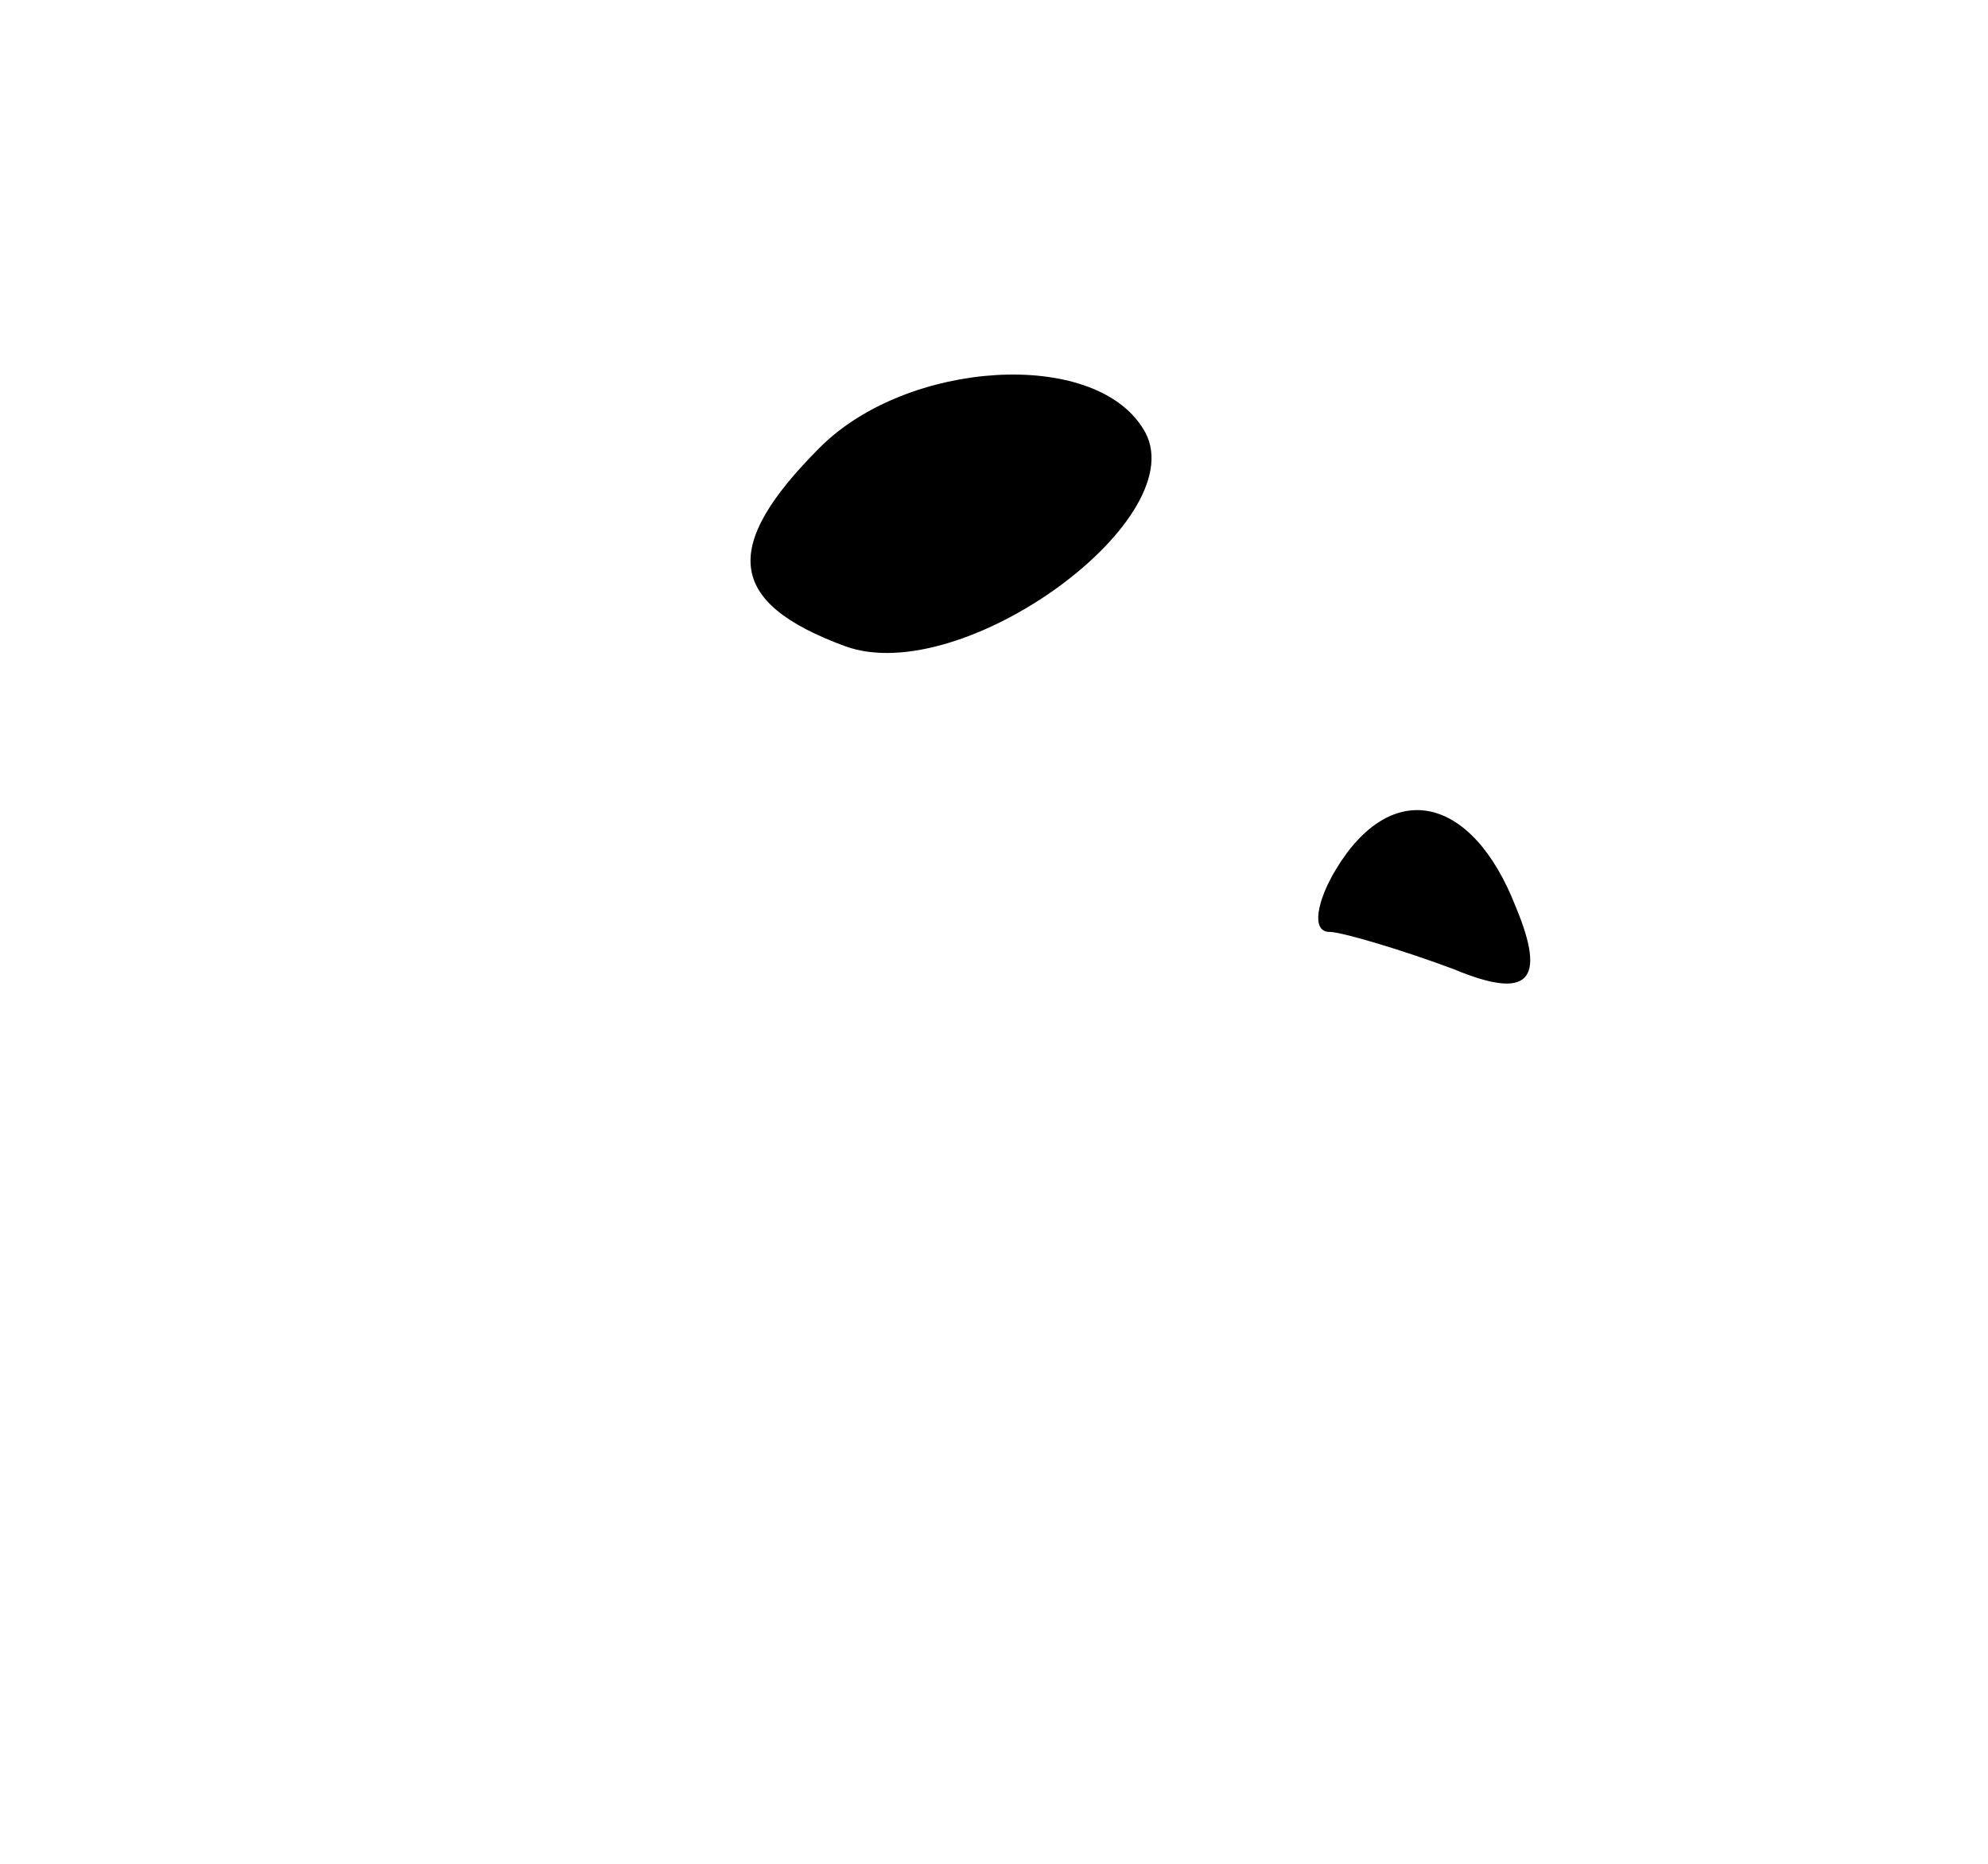
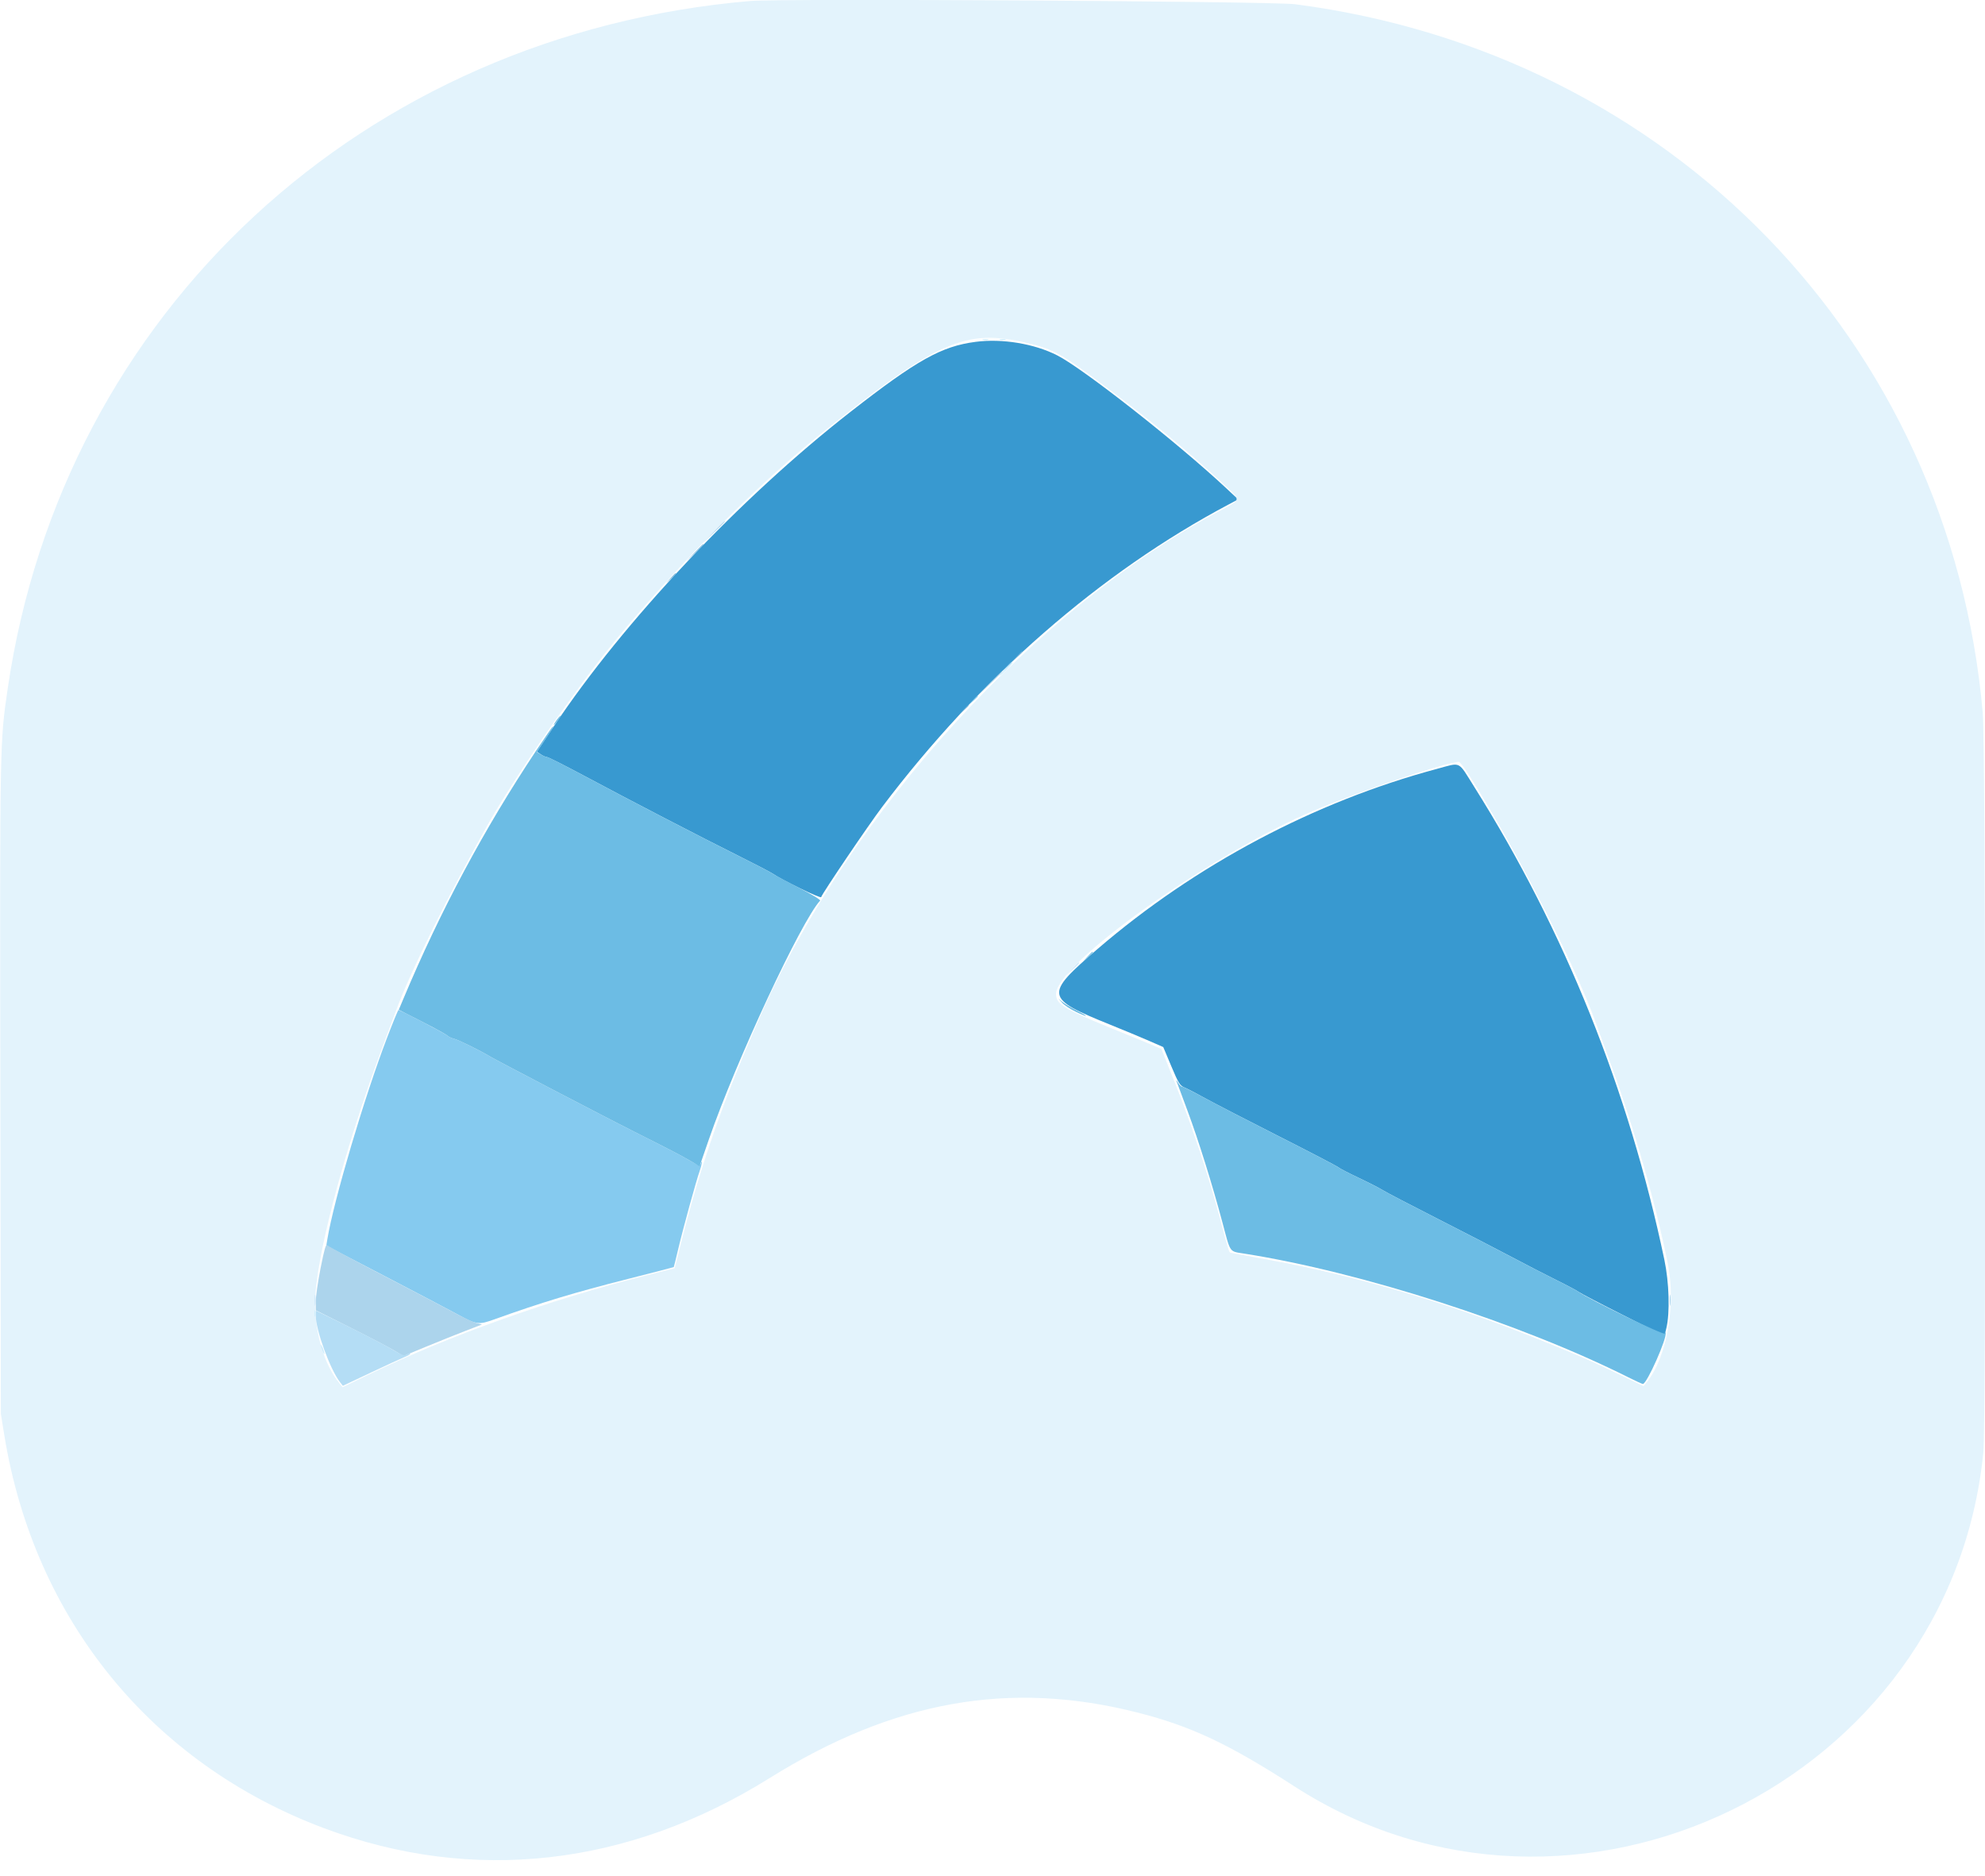
- <svg xmlns="http://www.w3.org/2000/svg" version="1.0" width="32pt" height="30pt" viewBox="0 0 32 30" preserveAspectRatio="xMidYMid meet">
-   <g transform="translate(0,30) scale(0.1,-0.1)" fill="#000000" stroke="none">
-     <path d="M132 228 c-16 -16 -15 -25 4 -32 19 -7 57 21 48 35 -8 13 -38 11 -52 -3z" />
-     <path d="M215 160 c-3 -5 -4 -10 -1 -10 2 0 12 -3 20 -6 12 -5 15 -2 10 10 -7 18 -20 21 -29 6z" />
+ <svg xmlns="http://www.w3.org/2000/svg" id="svg" version="1.1" width="400" height="378.069" viewBox="0, 0, 400,378.069">
+   <g id="svgg">
+     <path id="path0" d="M196.594 68.893 C 189.699 69.795,184.793 72.539,171.410 82.979 C 149.099 100.386,125.652 125.245,111.584 146.409 L 108.196 151.506 109.001 152.044 C 109.444 152.340,110.004 152.584,110.245 152.585 C 110.485 152.586,113.891 154.306,117.812 156.406 C 126.817 161.230,141.059 168.615,148.880 172.515 C 152.193 174.167,155.251 175.758,155.676 176.050 C 157.575 177.358,165.360 181.134,165.472 180.801 C 165.758 179.953,175.002 166.286,177.766 162.625 C 197.413 136.607,221.747 115.364,247.611 101.651 L 249.508 100.645 247.132 98.423 C 237.358 89.283,218.315 74.307,213.052 71.622 C 208.428 69.263,201.963 68.191,196.594 68.893 M289.575 154.951 C 264.900 161.554,240.874 174.309,221.132 191.285 C 210.416 200.500,210.530 201.185,223.663 206.488 C 226.448 207.612,230.005 209.092,231.568 209.776 L 234.410 211.019 236.029 214.874 C 237.461 218.284,237.762 218.776,238.642 219.144 C 239.188 219.372,241.142 220.389,242.984 221.403 C 244.825 222.416,251.475 225.850,257.761 229.034 C 264.046 232.217,269.405 235.010,269.669 235.241 C 269.932 235.472,271.780 236.430,273.773 237.371 C 275.767 238.311,277.948 239.428,278.619 239.851 C 279.290 240.275,284.254 242.865,289.649 245.606 C 295.045 248.348,301.822 251.847,304.710 253.381 C 307.598 254.915,311.617 256.986,313.640 257.983 C 315.663 258.980,317.678 260.052,318.118 260.364 C 318.559 260.677,322.631 262.802,327.167 265.086 L 335.415 269.240 335.790 267.670 C 336.533 264.553,336.358 258.511,335.391 253.900 C 328.231 219.766,315.267 187.504,297.110 158.630 C 293.700 153.208,294.545 153.621,289.575 154.951 " stroke="none" fill="#3899d0" fill-rule="evenodd" />
+     <path id="path1" d="M202.760 134.440 L 201.853 135.444 202.857 134.537 C 203.409 134.038,203.861 133.586,203.861 133.533 C 203.861 133.294,203.606 133.504,202.760 134.440 M195.965 141.236 L 195.058 142.239 196.062 141.332 C 196.614 140.833,197.066 140.381,197.066 140.328 C 197.066 140.090,196.811 140.300,195.965 141.236 M78.036 209.035 C 73.438 221.042,67.273 241.841,65.960 249.774 L 65.748 251.053 77.430 257.135 C 83.855 260.481,90.363 263.900,91.892 264.734 C 96.105 267.032,96.369 267.069,99.806 265.832 C 108.996 262.524,115.797 260.469,126.624 257.729 C 131.626 256.463,135.744 255.396,135.774 255.358 C 135.805 255.320,136.206 253.691,136.666 251.737 C 137.640 247.600,140.282 237.985,140.984 236.023 C 141.450 234.719,141.646 233.416,141.210 234.518 C 141.018 235.001,140.775 234.930,138.943 233.860 C 137.223 232.854,134.493 231.440,127.722 228.045 C 122.892 225.624,100.154 213.761,98.842 212.977 C 96.491 211.575,92.370 209.551,91.373 209.311 C 90.918 209.201,90.362 208.928,90.137 208.704 C 89.757 208.323,80.640 203.552,80.294 203.552 C 80.207 203.552,79.191 206.019,78.036 209.035 " stroke="none" fill="#85caef" fill-rule="evenodd" />
+     <path id="path2" d="M151.197 0.199 C 73.167 6.876,12.688 62.863,1.561 138.720 C -0.039 149.631,-0.033 149.312,0.072 219.614 L 0.170 284.942 0.873 289.266 C 6.906 326.375,30.568 355.445,65.328 368.456 C 95.311 379.678,126.529 376.164,155.074 358.354 C 180.126 342.722,203.508 338.573,229.353 345.174 C 240.043 347.905,247.591 351.463,260.849 360.024 C 316.858 396.190,393.095 359.209,399.667 292.688 C 400.230 286.984,400.119 150.108,399.546 143.629 C 392.922 68.780,336.552 10.690,261.004 0.856 C 256.336 0.249,157.529 -0.342,151.197 0.199 M207.104 69.144 C 212.206 70.355,213.876 71.279,222.239 77.518 C 231.931 84.747,239.915 91.338,246.945 97.915 C 250.038 100.809,250.049 100.721,246.332 102.672 C 209.013 122.268,171.390 163.486,153.265 204.633 C 145.891 221.373,141.343 234.318,137.471 249.594 L 135.949 255.598 130.291 257.025 C 110.792 261.940,90.562 269.159,74.440 276.955 L 69.035 279.569 68.336 278.704 C 65.369 275.030,63.508 268.881,63.493 262.703 C 63.471 254.036,69.189 232.238,76.984 211.274 C 78.342 207.622,79.634 204.147,79.853 203.552 C 82.737 195.751,90.544 179.941,98.385 166.023 C 101.405 160.663,108.262 150.147,112.988 143.629 C 114.528 141.506,116.318 139.034,116.967 138.136 C 128.423 122.288,149.639 100.041,165.120 87.647 C 188.870 68.632,194.498 66.151,207.104 69.144 M295.835 155.907 C 305.222 170.581,317.345 194.266,321.645 206.332 C 321.917 207.097,323.033 210.154,324.125 213.127 C 329.159 226.834,333.484 241.854,336.072 254.620 C 337.777 263.027,335.908 273.540,331.808 278.600 L 331.191 279.361 325.673 276.704 C 320.154 274.047,317.413 272.866,308.726 269.400 C 291.010 262.334,272.748 257.004,255.598 253.894 C 251.691 253.186,248.317 252.553,248.101 252.488 C 247.624 252.344,247.818 252.947,245.718 245.097 C 243.507 236.837,240.071 226.543,236.693 218.061 L 234.045 211.412 232.775 210.853 C 232.077 210.546,228.106 208.910,223.951 207.217 C 214.197 203.245,212.819 202.390,212.819 200.317 C 212.819 194.314,244.207 171.995,264.865 163.310 C 274.279 159.352,291.180 153.669,293.947 153.531 C 294.143 153.521,294.993 154.591,295.835 155.907 " stroke="none" fill="#e3f3fc" fill-rule="evenodd" />
+     <path id="path3" d="M112.124 145.174 C 111.761 145.683,111.533 146.100,111.618 146.100 C 111.703 146.100,112.070 145.683,112.432 145.174 C 112.795 144.664,113.023 144.247,112.938 144.247 C 112.853 144.247,112.486 144.664,112.124 145.174 M108.043 151.274 C 97.539 167.083,88.776 183.464,81.288 201.288 L 80.357 203.504 85.043 205.900 C 87.621 207.218,89.913 208.480,90.137 208.704 C 90.362 208.928,90.918 209.201,91.373 209.311 C 92.370 209.551,96.491 211.575,98.842 212.977 C 100.154 213.761,122.892 225.624,127.722 228.045 C 134.489 231.438,137.222 232.853,138.933 233.853 L 140.974 235.046 142.869 229.569 C 148.313 213.839,161.459 185.626,165.266 181.504 C 165.406 181.352,163.500 180.198,160.983 178.909 C 158.489 177.632,156.100 176.347,155.676 176.053 C 155.251 175.759,152.193 174.167,148.880 172.515 C 141.059 168.615,126.817 161.230,117.812 156.406 C 113.891 154.306,110.507 152.587,110.292 152.587 C 110.078 152.587,109.510 152.355,109.031 152.072 L 108.159 151.557 109.623 149.369 C 111.380 146.745,111.582 146.409,111.409 146.409 C 111.335 146.409,109.821 148.598,108.043 151.274 M219.131 192.819 L 218.224 193.822 219.228 192.915 C 219.780 192.416,220.232 191.964,220.232 191.911 C 220.232 191.673,219.977 191.883,219.131 192.819 M214.048 202.103 C 214.469 202.580,215.670 203.379,216.717 203.879 C 219.392 205.155,219.600 204.986,216.988 203.658 C 215.799 203.053,214.479 202.261,214.054 201.897 L 213.282 201.236 214.048 202.103 M237.092 217.915 C 237.212 218.255,238.192 220.896,239.268 223.783 C 241.507 229.791,244.327 238.817,246.385 246.563 C 247.994 252.619,247.667 252.165,250.770 252.654 C 274.377 256.380,306.487 266.724,328.102 277.566 C 329.585 278.310,330.915 278.919,331.058 278.919 C 331.868 278.919,336.023 269.543,335.632 268.598 C 335.555 268.414,335.482 268.486,335.468 268.758 C 335.445 269.233,320.270 261.892,318.118 260.364 C 317.678 260.052,315.663 258.980,313.640 257.983 C 311.617 256.986,307.598 254.915,304.710 253.381 C 301.822 251.847,295.045 248.348,289.649 245.606 C 284.254 242.865,279.290 240.275,278.619 239.851 C 277.948 239.428,275.767 238.311,273.773 237.371 C 271.780 236.430,269.932 235.472,269.669 235.241 C 269.405 235.010,264.185 232.288,258.069 229.191 C 251.954 226.095,245.061 222.534,242.752 221.279 C 240.443 220.023,238.397 218.996,238.206 218.996 C 238.014 218.996,237.636 218.614,237.365 218.147 C 237.094 217.680,236.971 217.575,237.092 217.915 " stroke="none" fill="#6cbce4" fill-rule="evenodd" />
+     <path id="path4" d="M143.775 107.259 L 141.622 109.498 143.861 107.344 C 145.093 106.160,146.100 105.152,146.100 105.105 C 146.100 104.878,145.776 105.179,143.775 107.259 M199.375 137.838 L 196.911 140.386 199.459 137.922 C 201.826 135.634,202.149 135.290,201.923 135.290 C 201.877 135.290,200.730 136.436,199.375 137.838 M64.608 255.538 C 64.066 258.290,63.624 261.334,63.626 262.305 L 63.629 264.069 70.656 267.594 C 74.521 269.533,78.495 271.609,79.486 272.207 L 81.289 273.294 85.818 271.423 C 88.309 270.394,91.872 268.963,93.735 268.242 L 97.123 266.933 95.897 266.592 C 95.223 266.404,93.421 265.568,91.892 264.735 C 90.363 263.901,83.969 260.548,77.683 257.284 C 71.398 254.021,66.106 251.167,65.924 250.943 C 65.680 250.642,65.338 251.833,64.608 255.538 M336.466 262.085 C 336.468 263.104,336.526 263.484,336.595 262.929 C 336.663 262.374,336.662 261.540,336.591 261.076 C 336.521 260.611,336.465 261.066,336.466 262.085 " stroke="none" fill="#acd4ec" fill-rule="evenodd" />
+     <path id="path5" d="M63.629 265.152 C 63.629 268.059,66.518 275.978,68.521 278.563 L 69.083 279.288 74.773 276.603 C 77.903 275.127,80.990 273.706,81.634 273.446 C 82.279 273.186,82.742 272.910,82.665 272.832 C 82.587 272.755,82.257 272.834,81.932 273.008 C 81.460 273.261,80.971 273.103,79.519 272.228 C 77.677 271.119,72.158 268.274,66.641 265.592 L 63.629 264.128 63.629 265.152 " stroke="none" fill="#b4ddf5" fill-rule="evenodd" />
+     <path id="path6" d="M216.047 195.290 L 214.826 196.602 216.139 195.381 C 217.360 194.246,217.594 193.977,217.360 193.977 C 217.310 193.977,216.719 194.568,216.047 195.290 M63.416 262.085 C 63.418 263.104,63.476 263.484,63.544 262.929 C 63.613 262.374,63.612 261.540,63.541 261.076 C 63.471 260.611,63.414 261.066,63.416 262.085 " stroke="none" fill="#c6e4f9" fill-rule="evenodd" />
+     <path id="path7" d="M139.912 111.429 L 138.224 113.205 140.000 111.516 C 141.650 109.948,141.918 109.653,141.688 109.653 C 141.640 109.653,140.841 110.452,139.912 111.429 M135.116 116.525 L 134.208 117.529 135.212 116.622 C 136.148 115.776,136.358 115.521,136.120 115.521 C 136.066 115.521,135.615 115.973,135.116 116.525 M204.771 132.432 L 203.707 133.591 204.865 132.526 C 205.943 131.536,206.165 131.274,205.929 131.274 C 205.878 131.274,205.356 131.795,204.771 132.432 M194.112 143.089 L 193.205 144.093 194.208 143.185 C 194.761 142.686,195.212 142.235,195.212 142.182 C 195.212 141.943,194.957 142.153,194.112 143.089 " stroke="none" fill="#74b4dc" fill-rule="evenodd" />
+     <path id="path8" d="M198.069 68.475 C 198.367 68.553,198.853 68.553,199.151 68.475 C 199.448 68.398,199.205 68.334,198.610 68.334 C 198.015 68.334,197.772 68.398,198.069 68.475 M201.467 68.475 C 201.764 68.553,202.251 68.553,202.548 68.475 C 202.846 68.398,202.602 68.334,202.008 68.334 C 201.413 68.334,201.170 68.398,201.467 68.475 M202.625 134.826 C 201.875 135.591,201.331 136.216,201.416 136.216 C 201.501 136.216,202.184 135.591,202.934 134.826 C 203.685 134.062,204.229 133.436,204.144 133.436 C 204.059 133.436,203.376 134.062,202.625 134.826 M63.392 264.710 C 63.392 265.305,63.456 265.548,63.533 265.251 C 63.611 264.954,63.611 264.467,63.533 264.170 C 63.456 263.873,63.392 264.116,63.392 264.710 M64.733 271.506 C 64.847 271.931,65.068 272.486,65.226 272.741 C 65.425 273.063,65.449 272.969,65.306 272.432 C 65.192 272.008,64.970 271.452,64.813 271.197 C 64.614 270.875,64.589 270.969,64.733 271.506 " stroke="none" fill="#caecfc" fill-rule="evenodd" />
  </g>
</svg>
